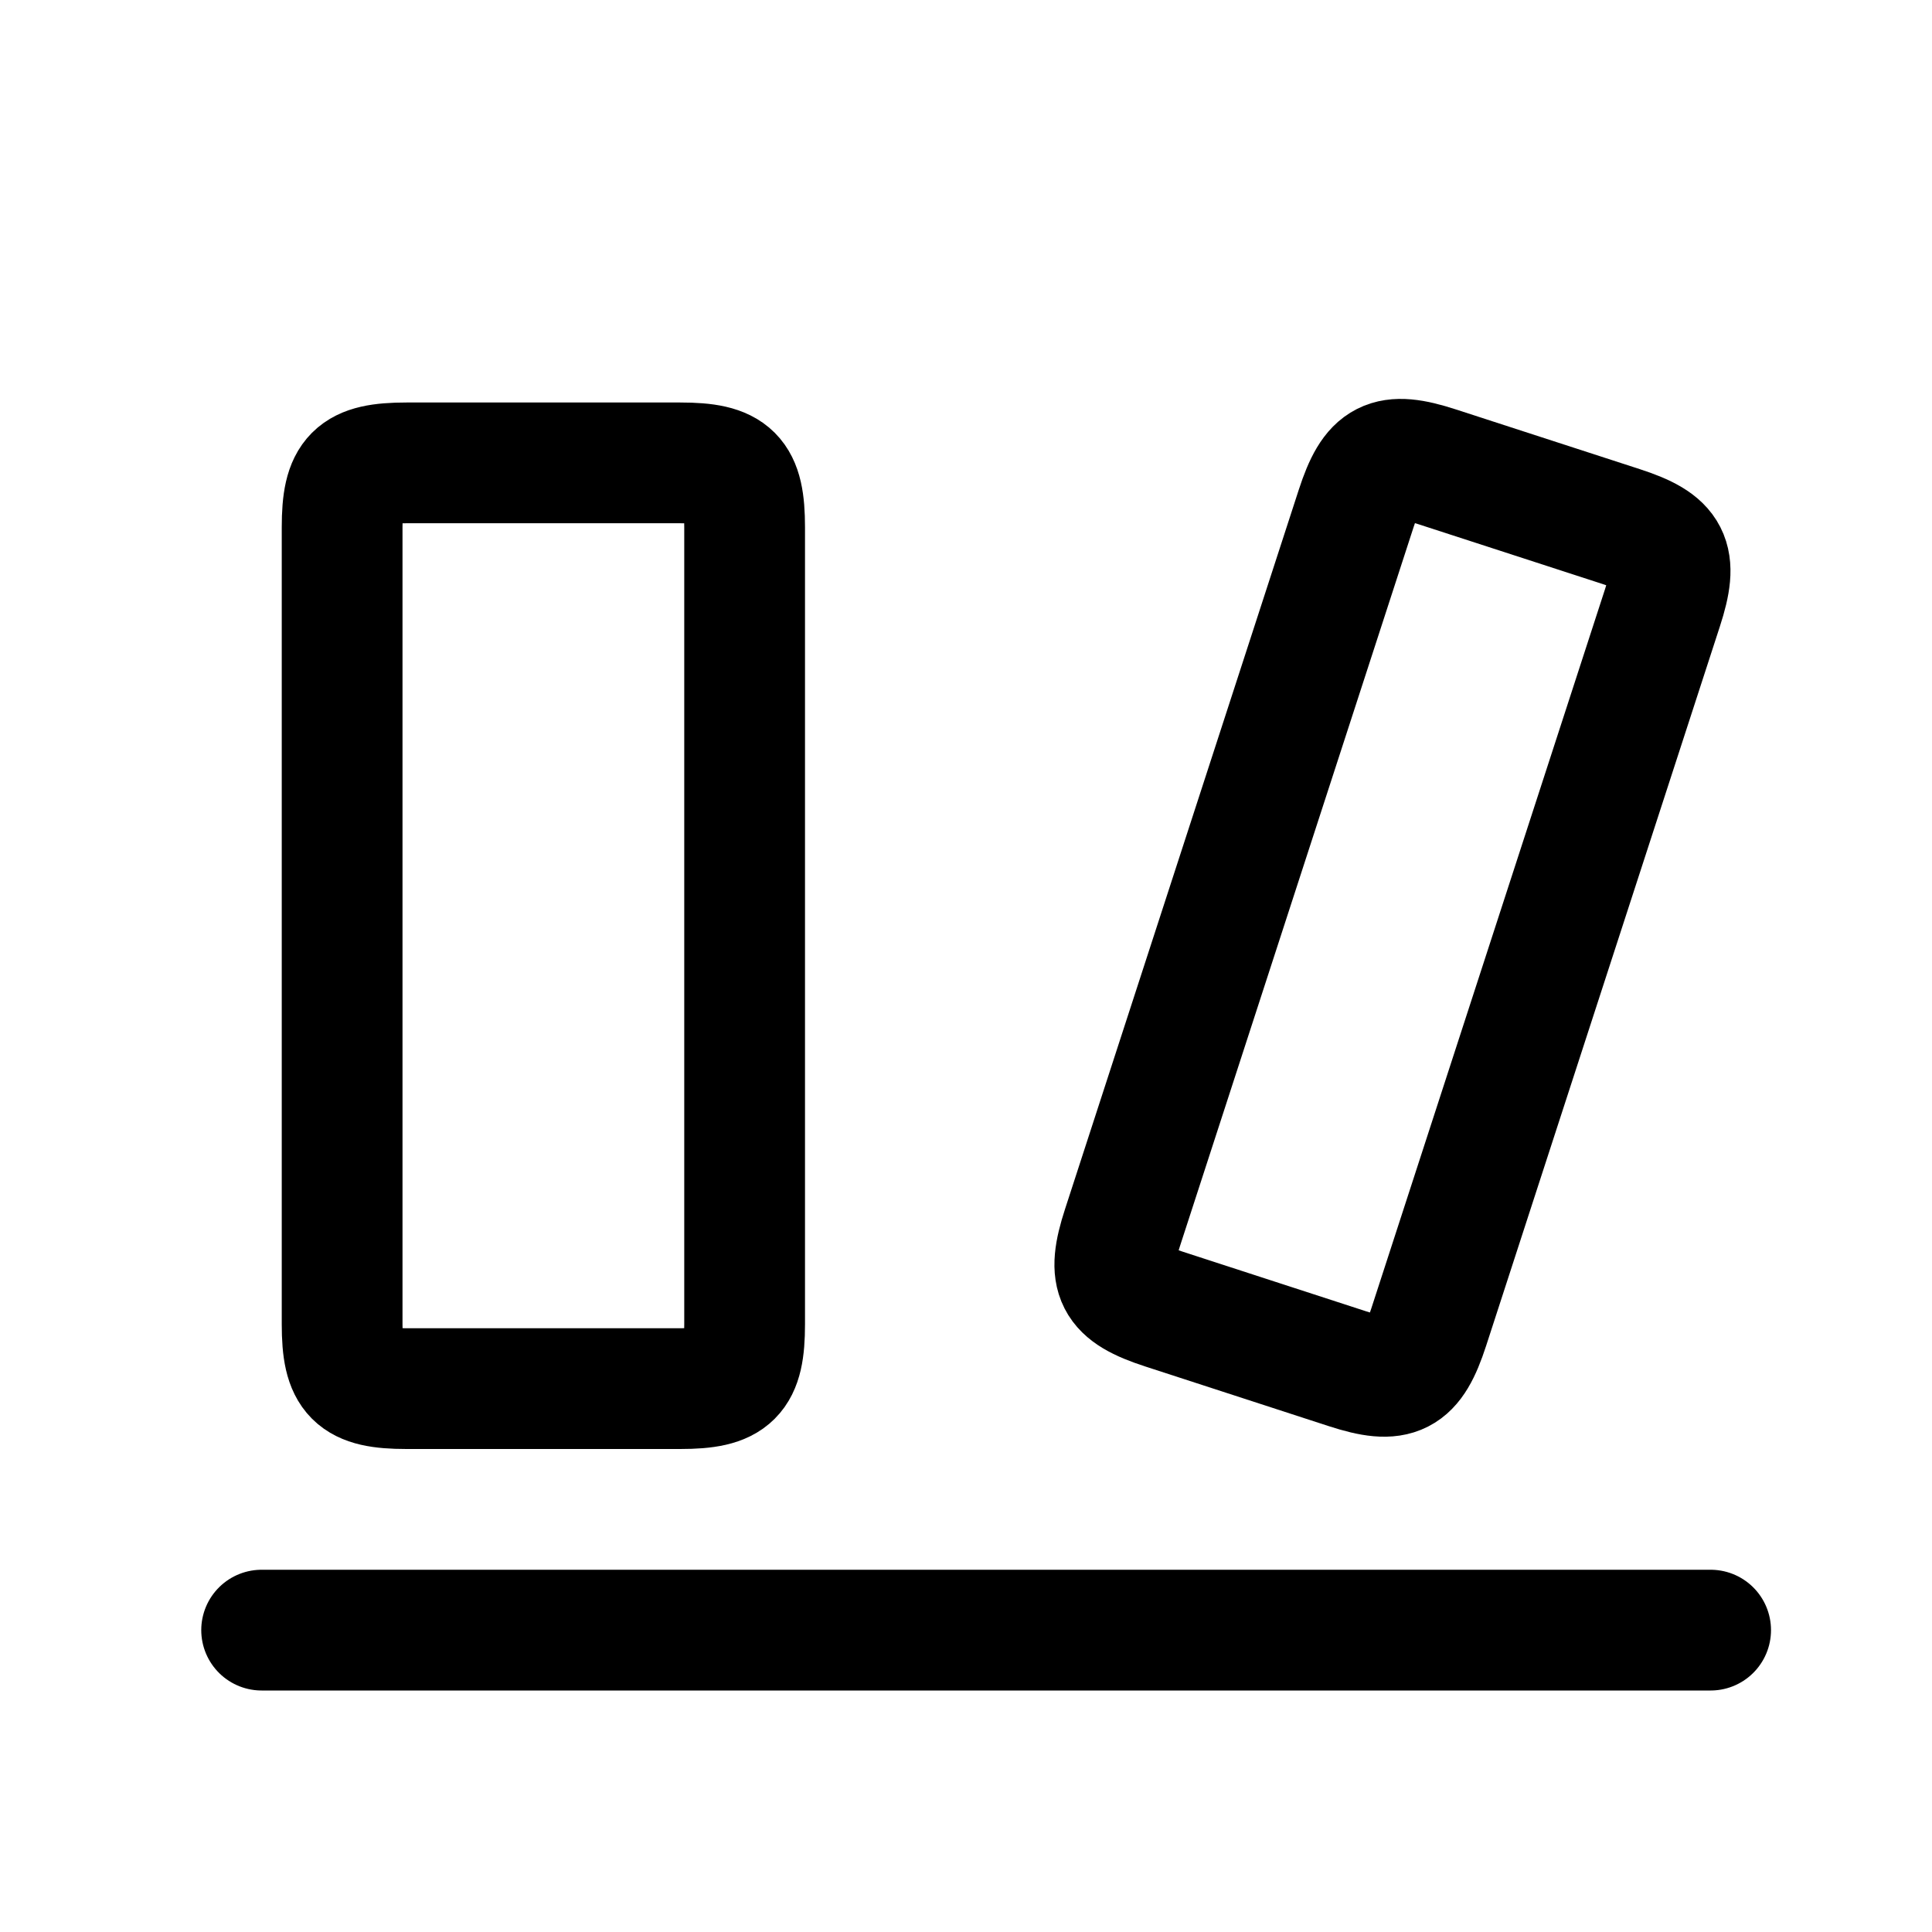
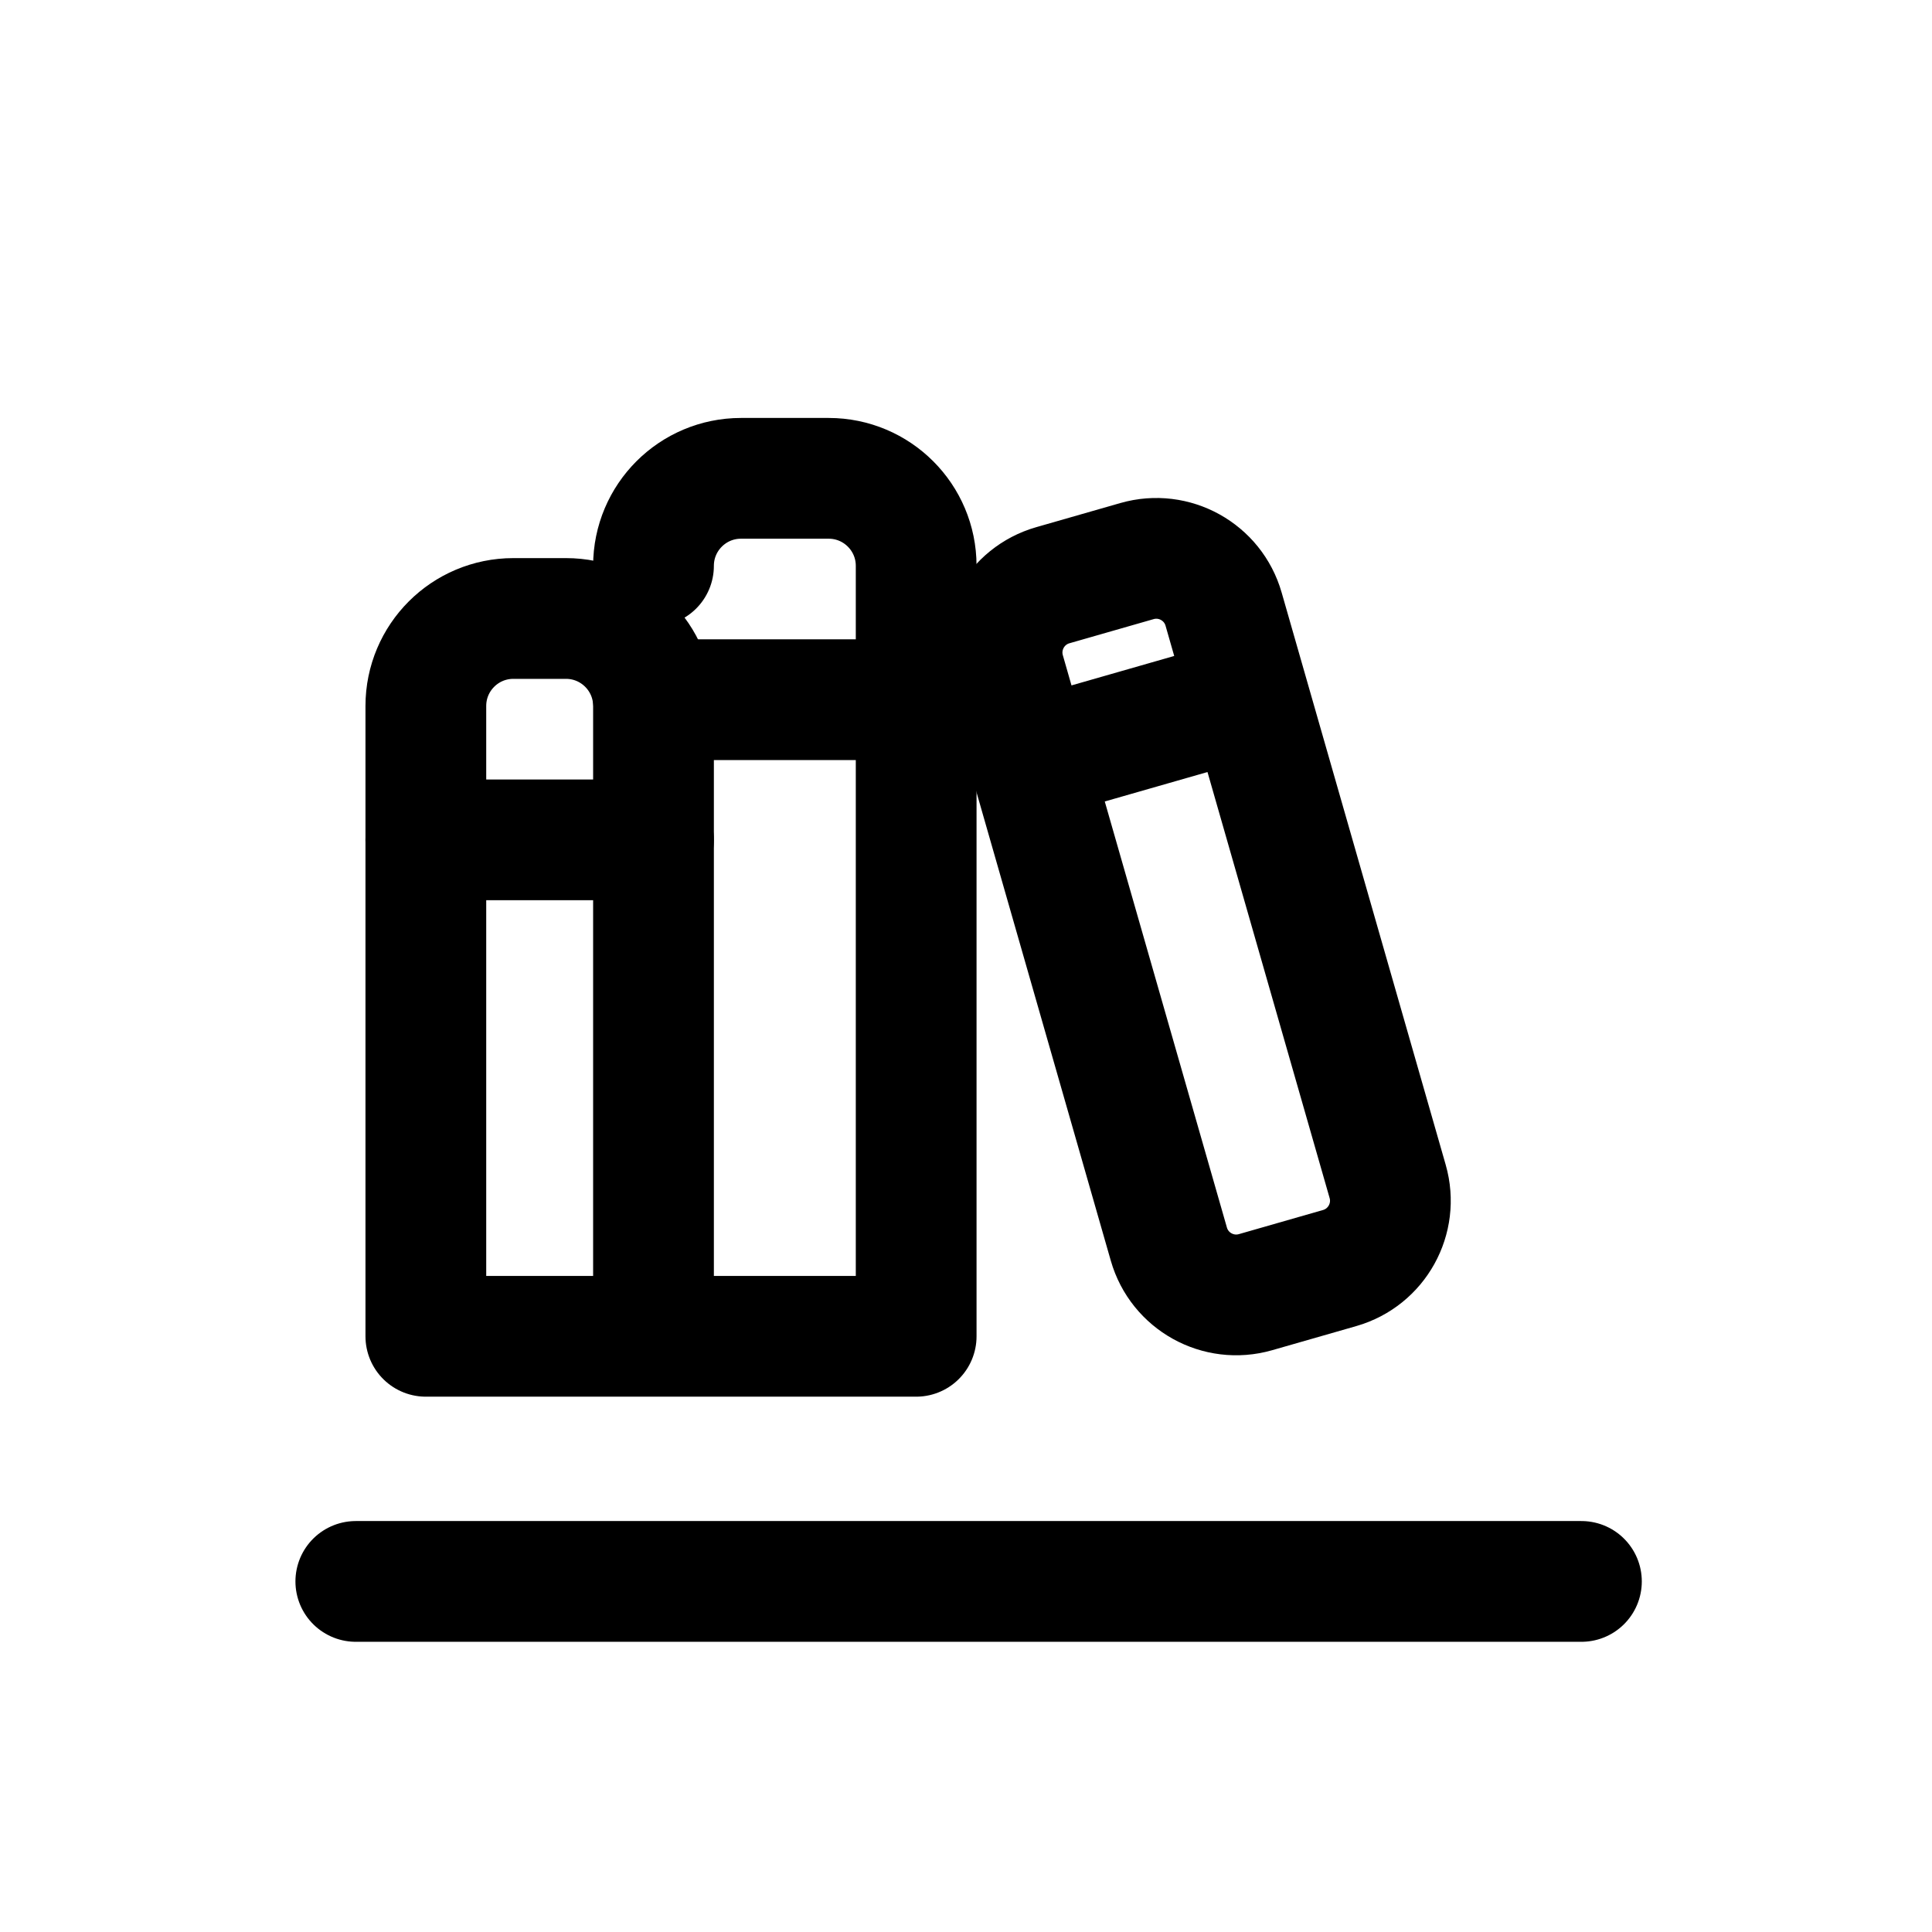
<svg xmlns="http://www.w3.org/2000/svg" width="24" height="24" viewBox="0 0 24 24" fill="none" stroke="currentColor" stroke-width="1.5" stroke-linecap="round" stroke-linejoin="round">
-   <path d="M5.05 5.75h3.4c.65 0 .8.15.8.8v9.9c0 .65-.15.8-.8.8h-3.4c-.65 0-.8-.15-.8-.8v-9.9c0-.65.15-.8.8-.8" />
-   <path d="m13.943 15.253 2.905-8.94c.201-.618.39-.714 1.008-.513l2.282.741c.619.201.715.39.514 1.008l-2.905 8.94c-.201.618-.39.715-1.008.514l-2.282-.742c-.619-.201-.715-.39-.514-1.008" />
-   <path d="M3.25 20.25h18" />
+   <path d="M5.29 16.6V8.77a1.087 1.087 0 0 1 1.087-1.087h.654A1.087 1.087 0 0 1 8.118 8.77v7.83m0-9.571a1.087 1.087 0 0 1 1.087-1.087h1.089a1.087 1.087 0 0 1 1.087 1.087V16.6H5.29" />
+   <path d="M5.29 10.433h2.828m0-1.741h3.263" />
+   <path d="m13.078 7.27 1.046-.3a.87.87 0 0 1 1.076.597l2.038 7.109a.87.87 0 0 1-.596 1.076l-1.046.3a.87.87 0 0 1-1.076-.597l-2.038-7.109a.87.87 0 0 1 .596-1.076m-.282 2.172 2.718-.779" />
+   <path d="M4.42 19.645h15.225" />
</svg>
